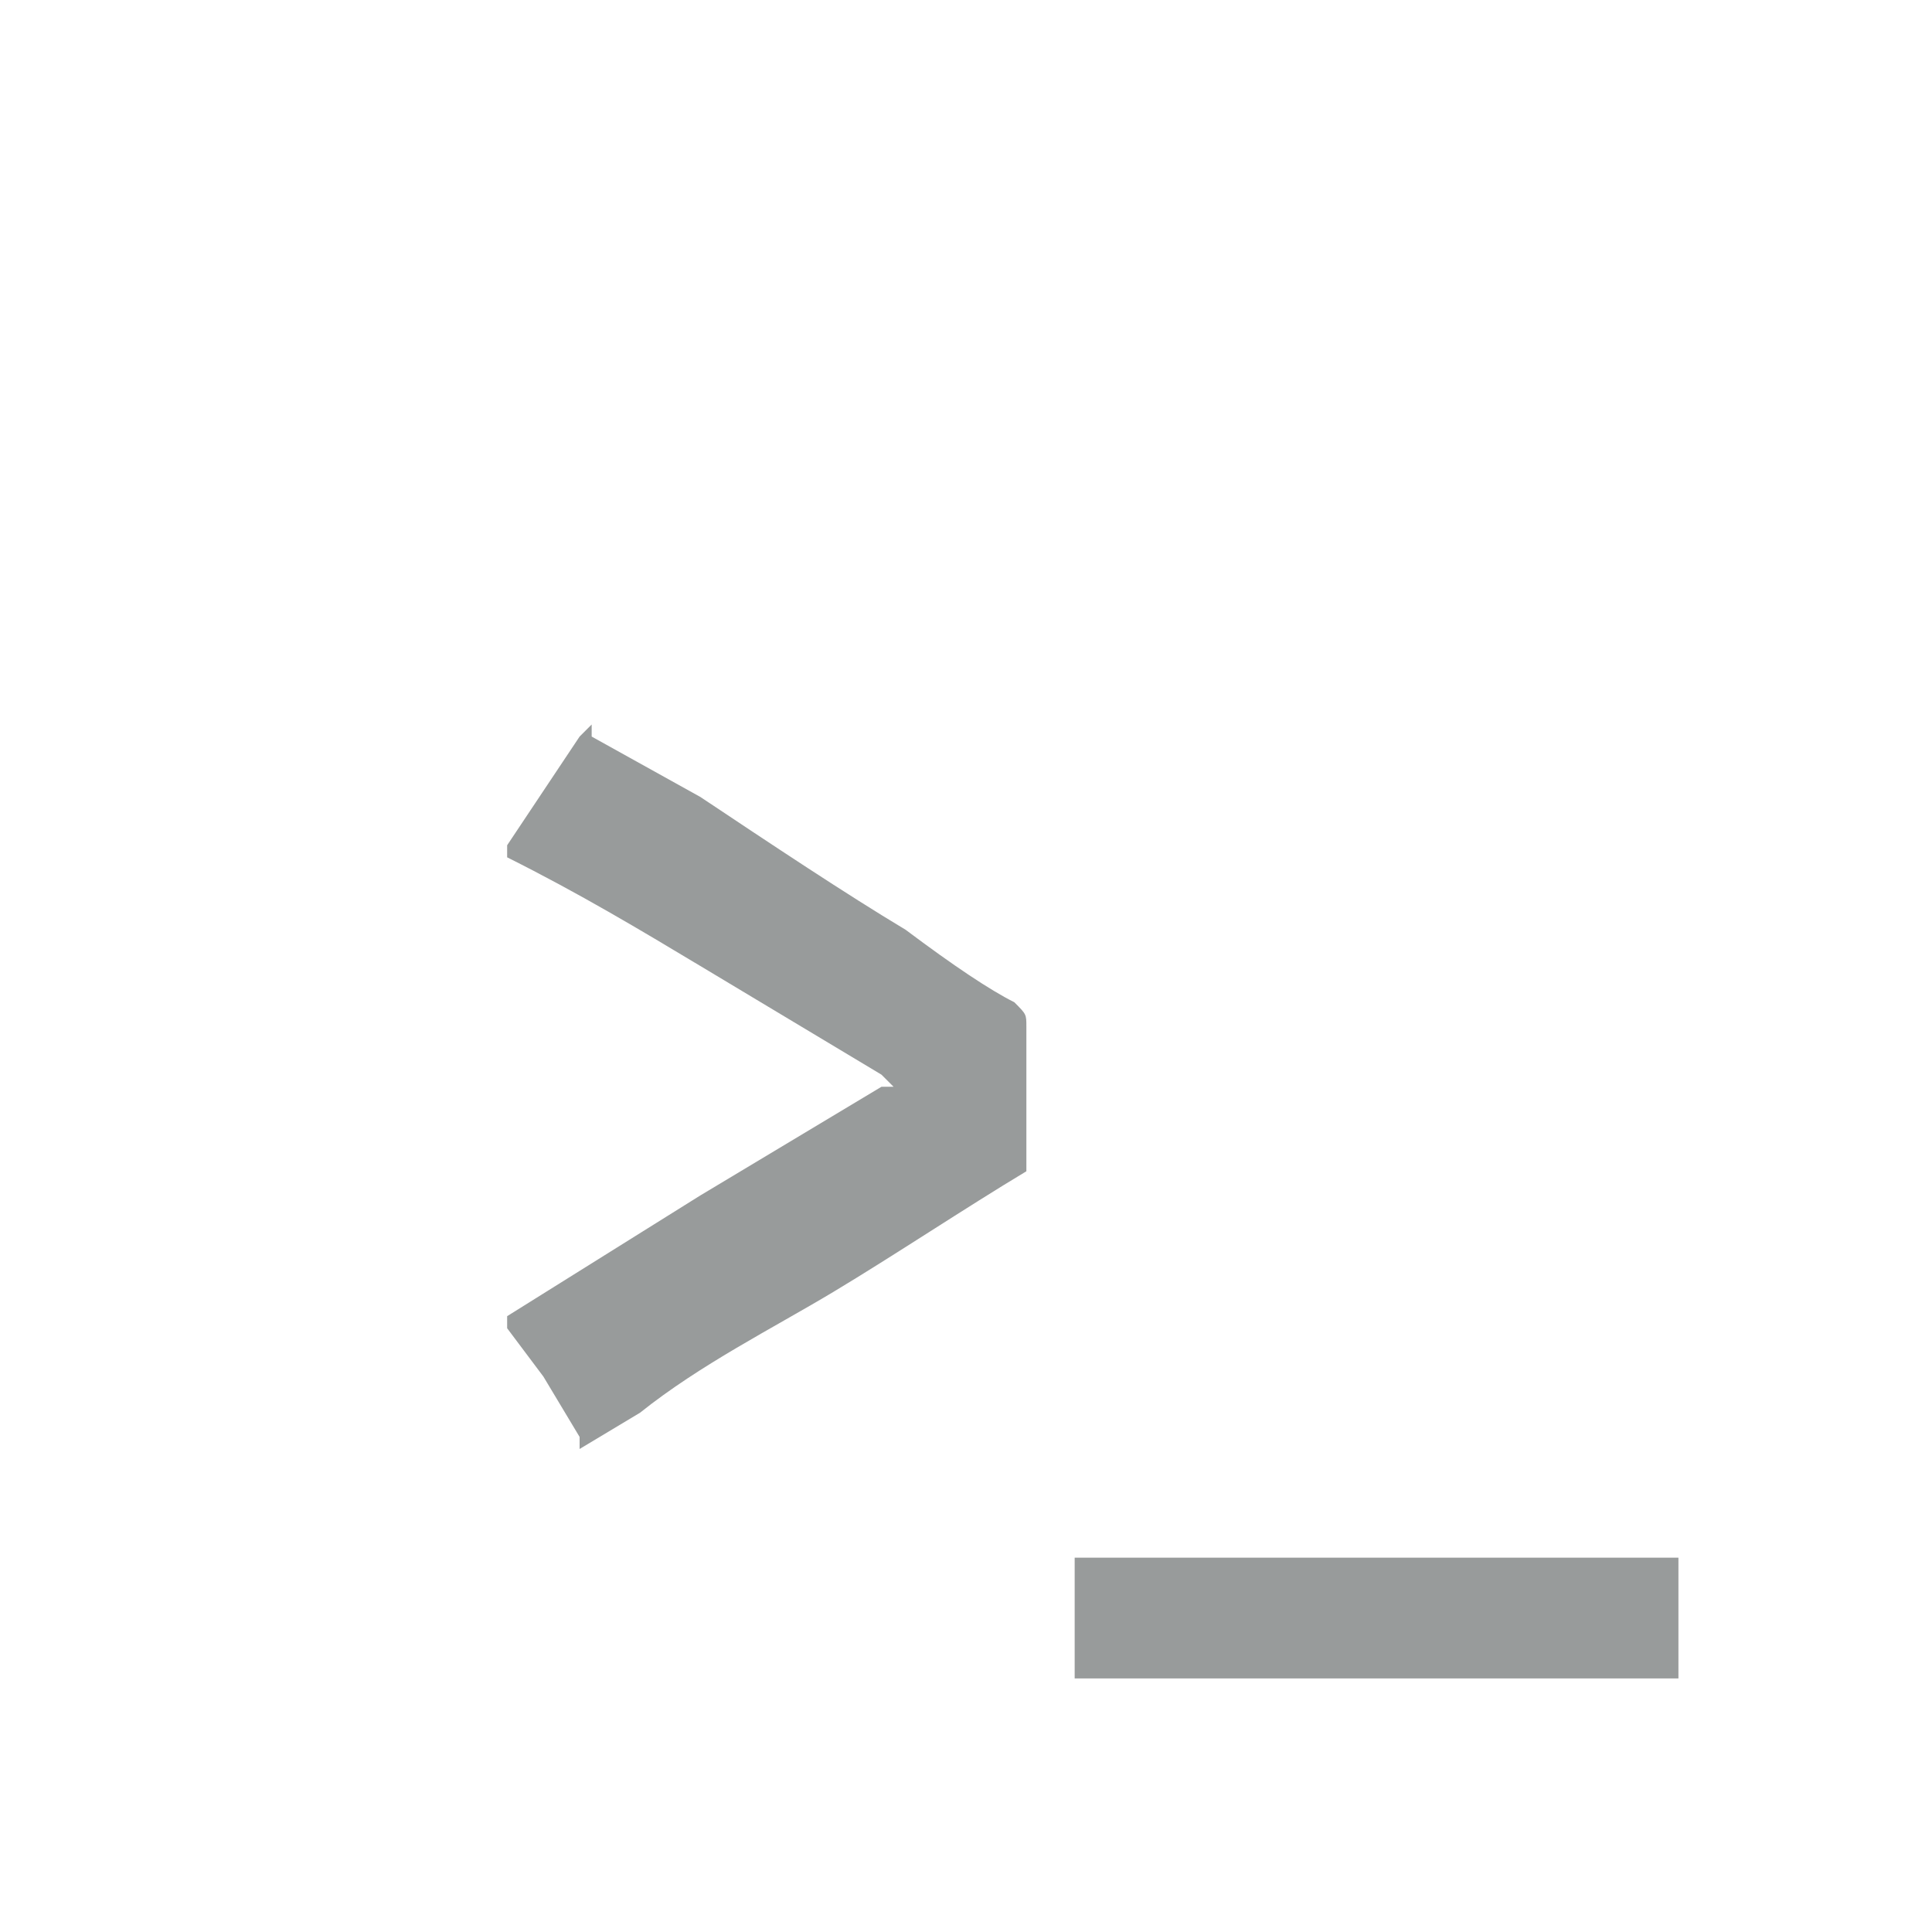
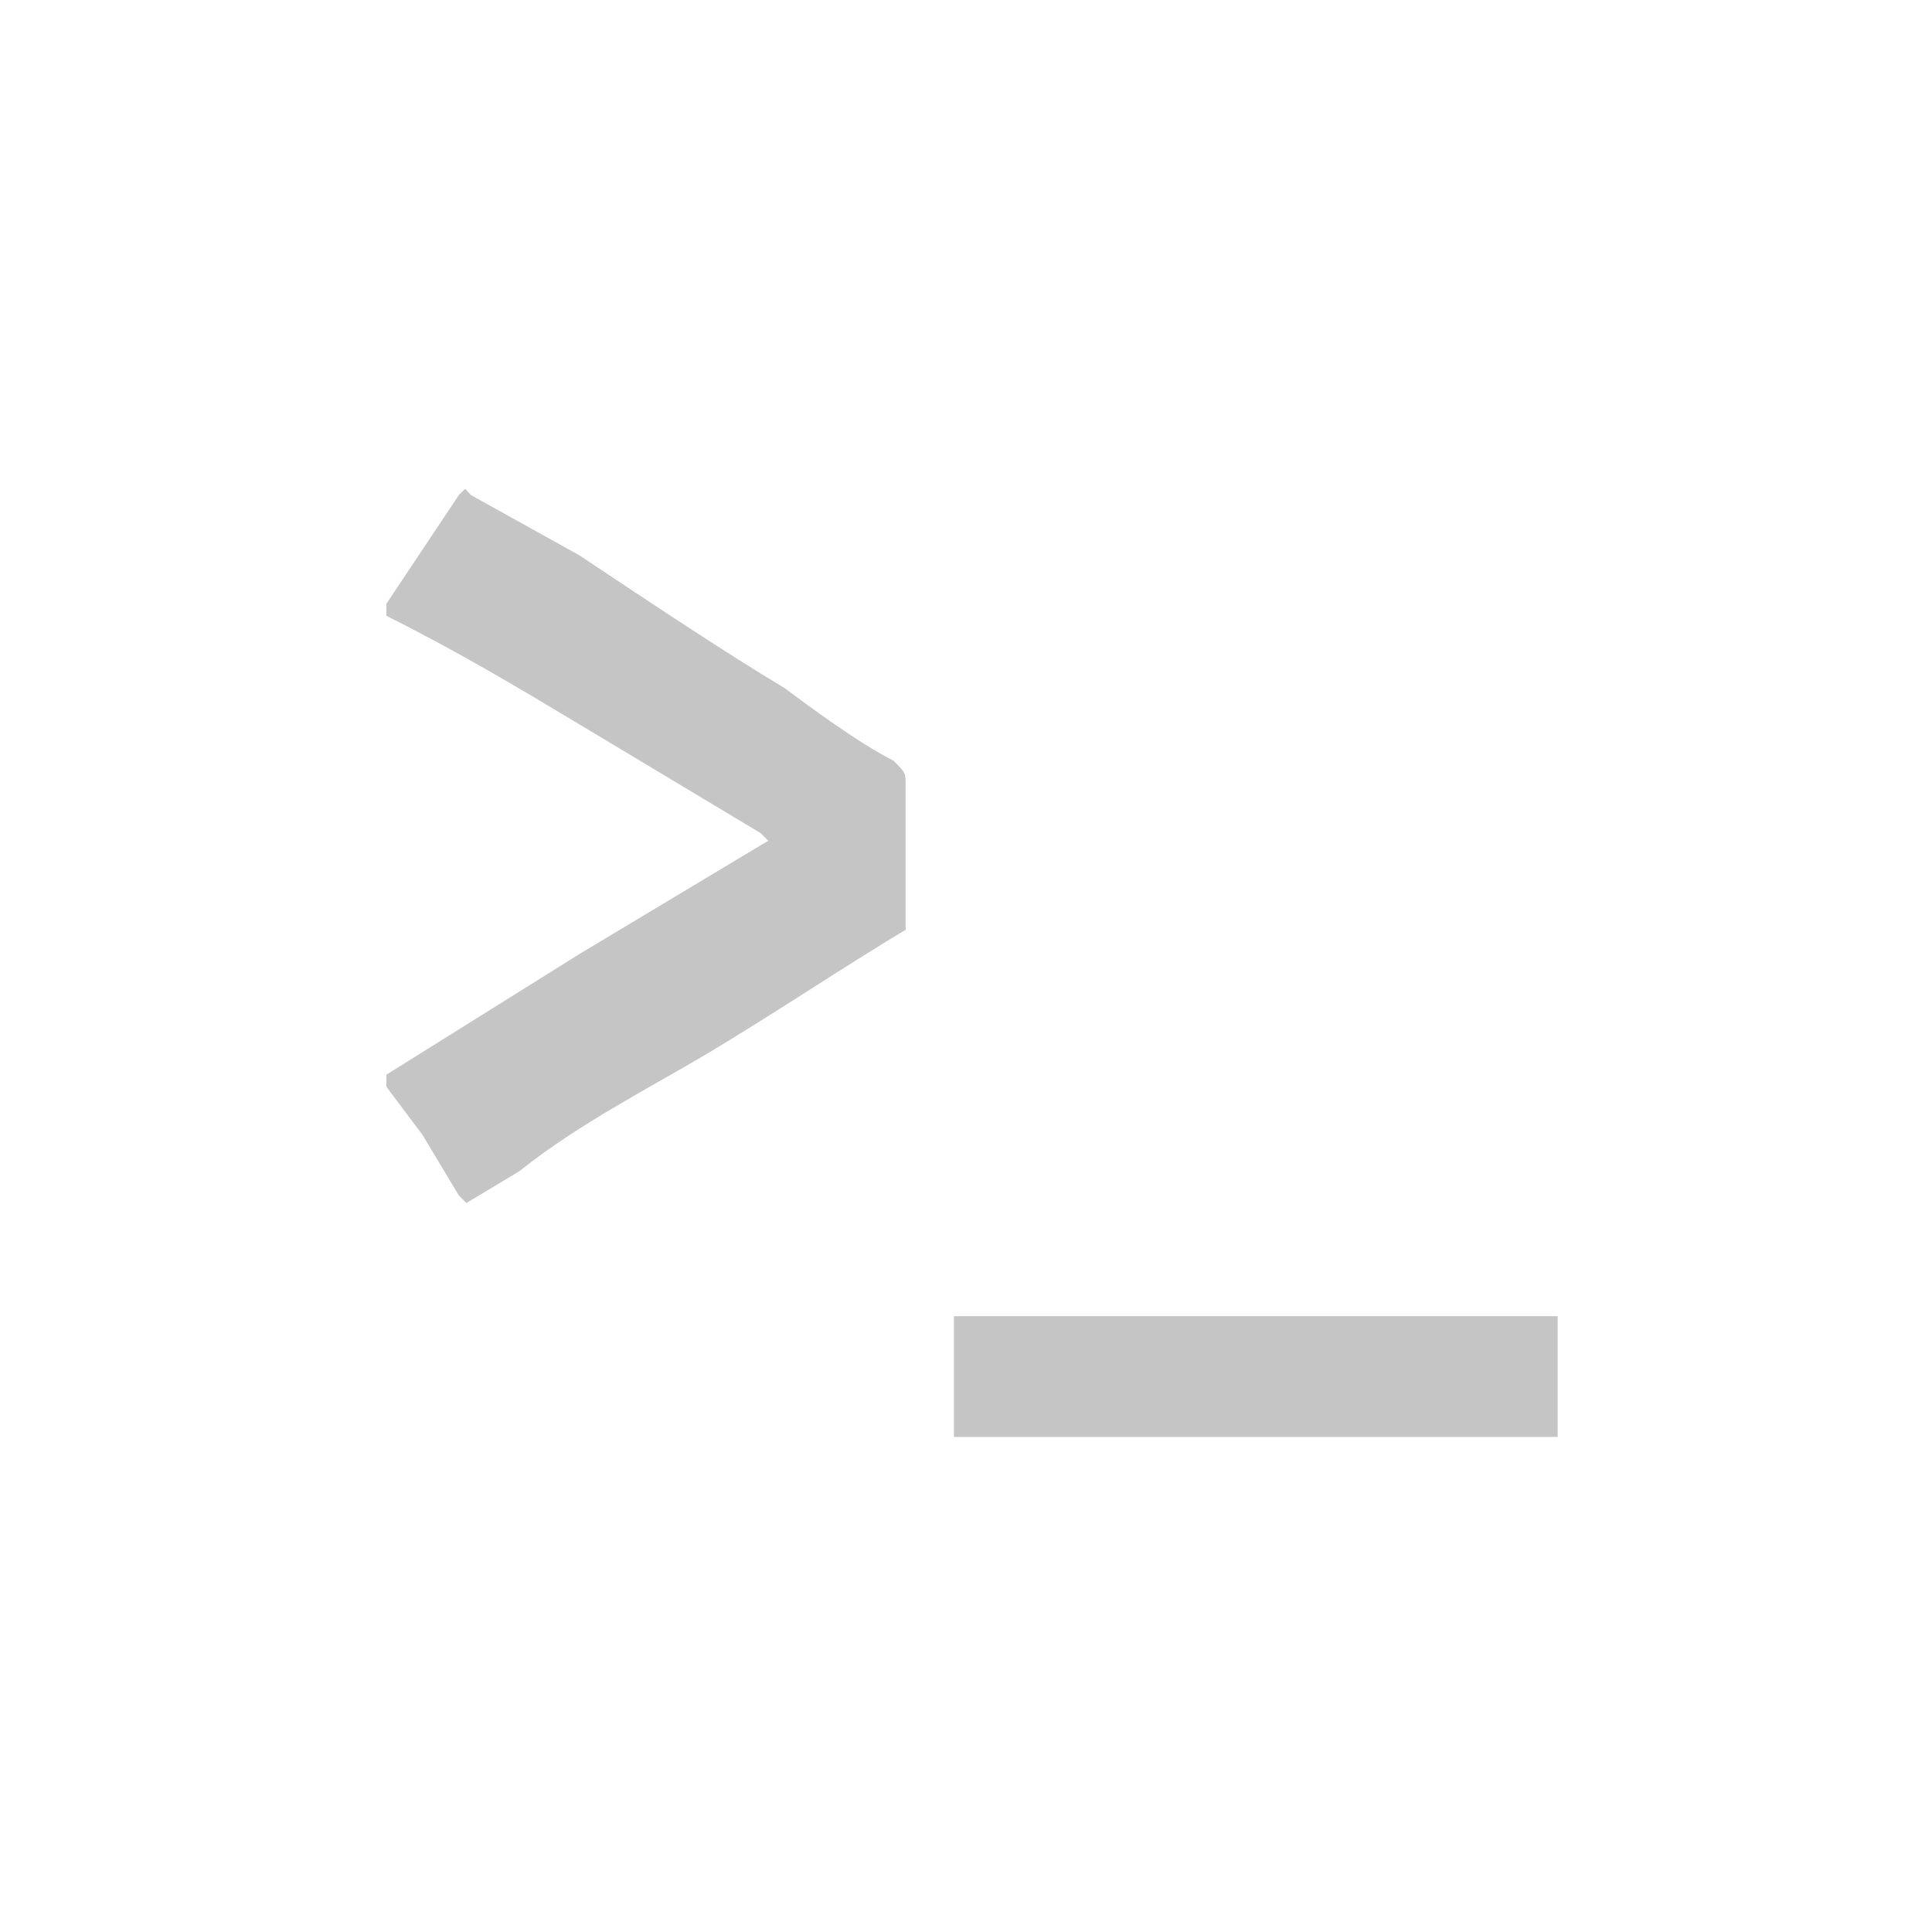
- <svg xmlns="http://www.w3.org/2000/svg" version="1.1" id="Layer_1" x="0px" y="0px" width="16px" height="16px" viewBox="0 0 16 16" style="enable-background:new 0 0 16 16;" xml:space="preserve">
+ <svg xmlns="http://www.w3.org/2000/svg" version="1.1" id="Layer_1" x="0px" y="0px" viewBox="0 0 16 16" style="enable-background:new 0 0 16 16;" xml:space="preserve">
+   <style type="text/css">
+ 	.st0{fill:#c5c5c5;}
+ </style>
  <g>
-     <path style="fill:#989b9b;" d="M4.5,11.4l0.3,0.5V12l0,0l0.5-0.3c0.5-0.4,1.1-0.7,1.6-1S8,10,8.5,9.7l0,0l0,0V9.6l0,0l0,0V9V8.5   c0-0.1,0-0.1-0.1-0.2C8.2,8.2,7.9,8,7.5,7.7C7,7.4,6.4,7,5.8,6.6L4.9,6.1V6l0,0L4.8,6.1L4.6,6.4L4.2,7v0.1l0,0   C4.8,7.4,5.3,7.7,5.8,8s1,0.6,1.5,0.9L7.4,9H7.3L5.8,9.9l-1.6,1l0,0V11L4.5,11.4z" />
-     <polygon style="fill:#989b9b;" points="13.8,12.9 8.9,12.9 8.9,12.9 8.9,13 8.9,13.9 8.9,13.9 8.9,13.9 13.8,13.9 13.9,13.9    13.9,13.9 13.9,13 13.9,12.9  " />
+     <path class="st0" d="M3.5,9.4l0.3,0.5c0.021,0.021,0.041,0.042,0.062,0.063   C4.008,9.875,4.154,9.788,4.3,9.7c0.5-0.4,1.1-0.7,1.6-1S7,8,7.5,7.7   V7.6V7V6.5c0-0.1,0-0.1-0.1-0.2C7.2,6.2,6.9,6,6.5,5.7   C6,5.4,5.4,5,4.8,4.6l-0.9-0.5C3.884,4.083,3.868,4.065,3.852,4.048   C3.835,4.065,3.817,4.083,3.8,4.1l-0.2,0.3L3.2,5v0.1   C3.8,5.4,4.3,5.7,4.8,6s1,0.6,1.5,0.9   c0.021,0.021,0.042,0.042,0.063,0.063C6.342,6.976,6.321,6.988,6.3,7l-1.5,0.9   l-1.6,1V9L3.5,9.4z" />
+     <polygon class="st0" points="12.8,10.9 7.9,10.9 7.9,10.9 7.9,11 7.9,11.9    7.9,11.9 7.9,11.9 12.8,11.9 12.9,11.9 12.9,11.9 12.9,11    12.9,10.9  " />
  </g>
+   <path class="st0" d="M4.252,10.127" />
+   <path class="st0" d="M4.76,4.064" />
</svg>
